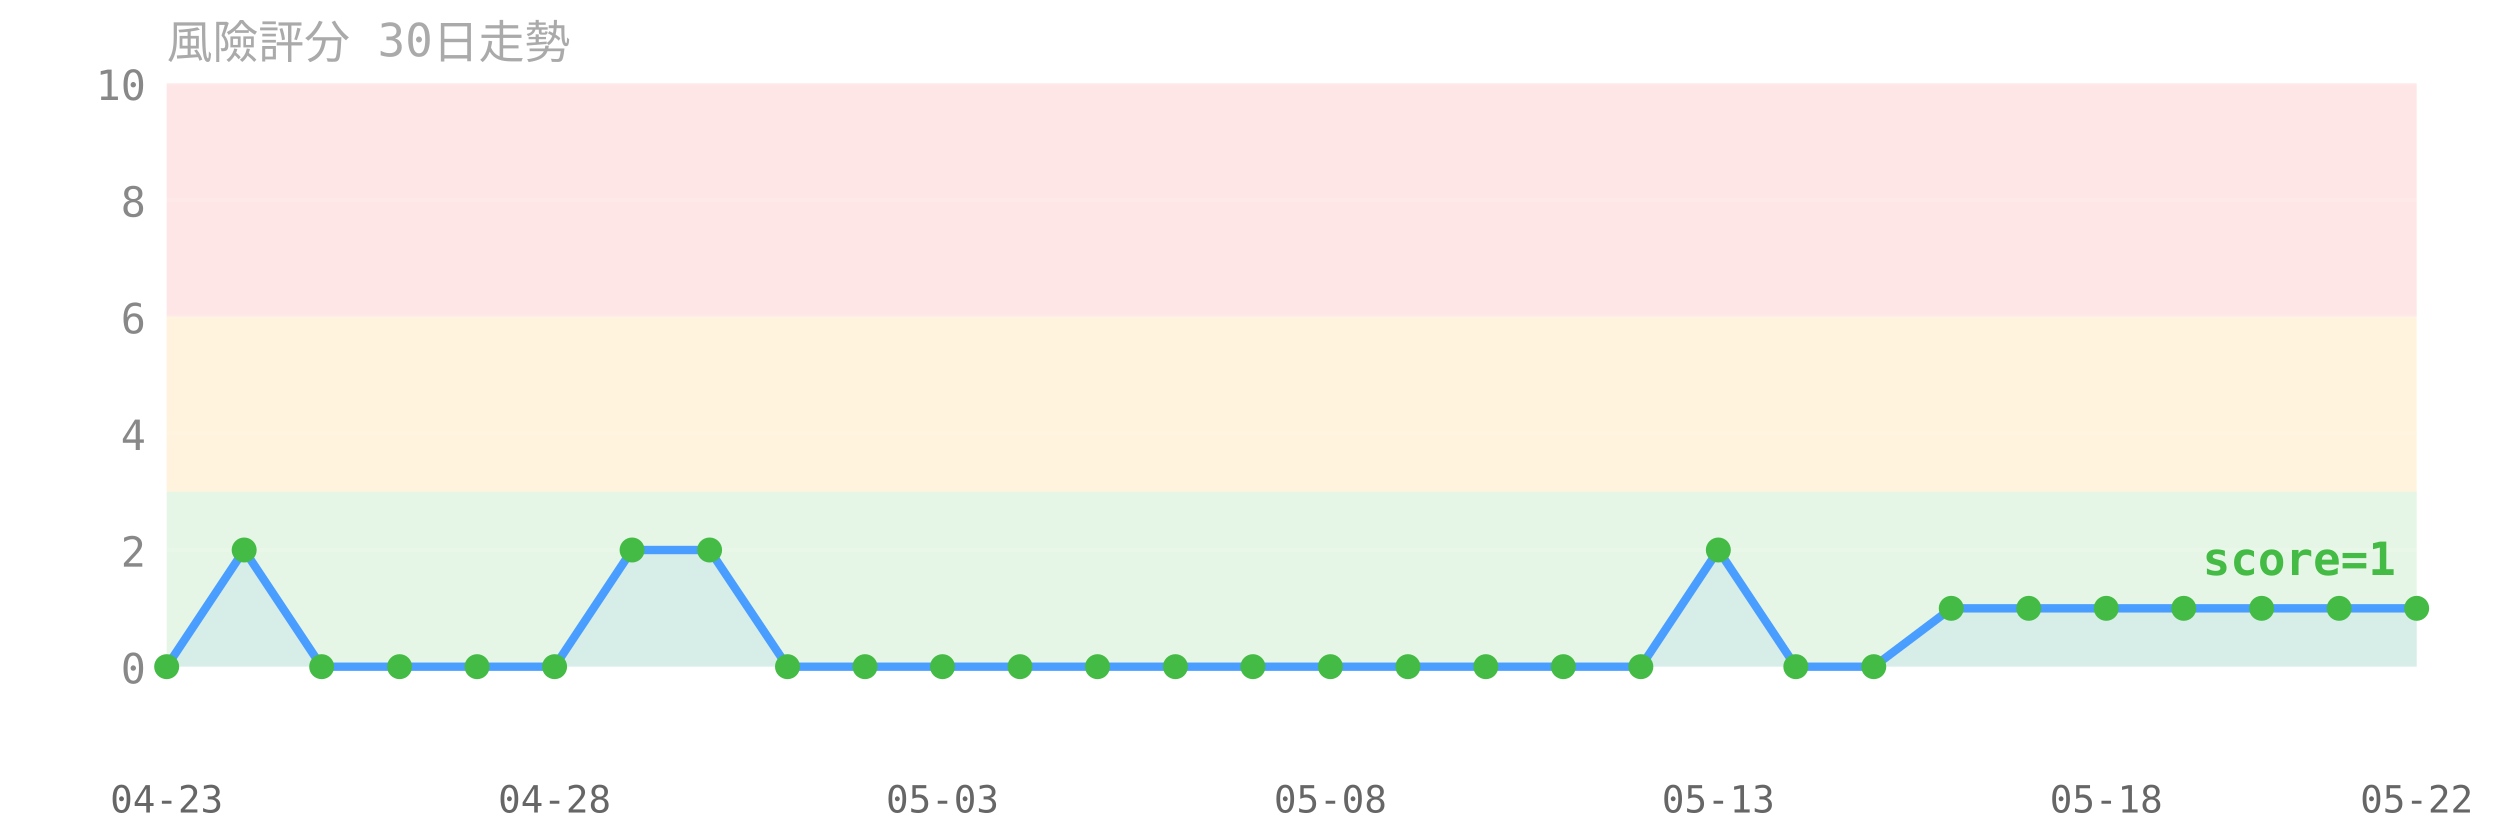
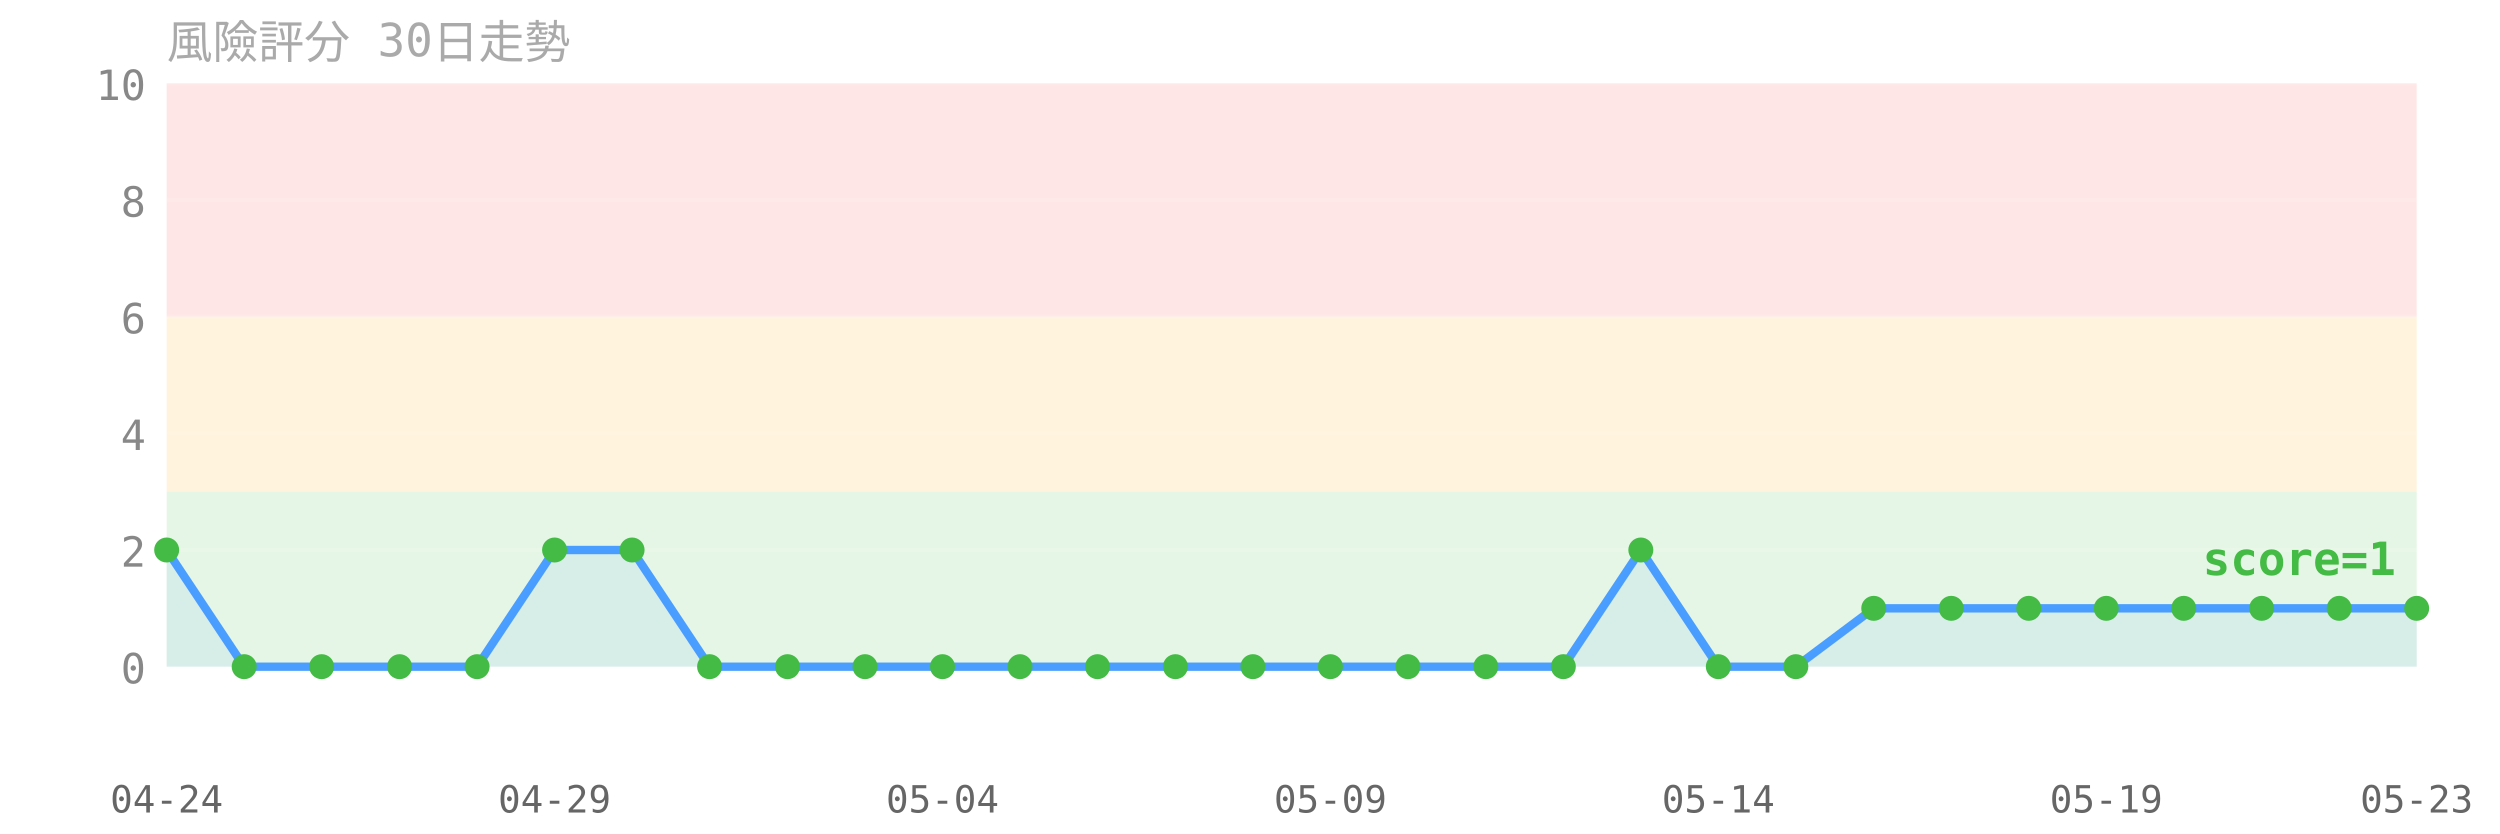
<svg xmlns="http://www.w3.org/2000/svg" width="600" height="200" style="background:#0b0f19;font-family:monospace">
  <rect x="40" y="20.0" width="540" height="56.0" fill="#ff444422" />
  <rect x="40" y="76.0" width="540" height="42.0" fill="#ffaa0022" />
  <rect x="40" y="118.0" width="540" height="42.0" fill="#44bb4422" />
  <line x1="40" y1="160.0" x2="580" y2="160.0" stroke="#ffffff18" stroke-width="1" />
  <text x="35" y="164.0" fill="#888" font-size="10" text-anchor="end">0</text>
  <line x1="40" y1="132.0" x2="580" y2="132.0" stroke="#ffffff18" stroke-width="1" />
  <text x="35" y="136.0" fill="#888" font-size="10" text-anchor="end">2</text>
  <line x1="40" y1="104.0" x2="580" y2="104.0" stroke="#ffffff18" stroke-width="1" />
  <text x="35" y="108.0" fill="#888" font-size="10" text-anchor="end">4</text>
  <line x1="40" y1="76.0" x2="580" y2="76.0" stroke="#ffffff18" stroke-width="1" />
  <text x="35" y="80.0" fill="#888" font-size="10" text-anchor="end">6</text>
  <line x1="40" y1="48.0" x2="580" y2="48.0" stroke="#ffffff18" stroke-width="1" />
  <text x="35" y="52.0" fill="#888" font-size="10" text-anchor="end">8</text>
  <line x1="40" y1="20.0" x2="580" y2="20.0" stroke="#ffffff18" stroke-width="1" />
  <text x="35" y="24.0" fill="#888" font-size="10" text-anchor="end">10</text>
-   <polyline points="40.0,160.0 58.6,132.0 77.2,160.0 95.9,160.0 114.5,160.0 133.1,160.0 151.7,132.0 170.3,132.0 189.0,160.0 207.6,160.0 226.2,160.0 244.8,160.0 263.4,160.0 282.1,160.0 300.7,160.0 319.3,160.0 337.9,160.0 356.6,160.0 375.2,160.0 393.8,160.0 412.4,132.0 431.0,160.0 449.7,160.0 468.3,146.0 486.9,146.0 505.5,146.0 524.1,146.0 542.8,146.0 561.4,146.0 580.0,146.0" fill="none" stroke="#4a9eff" stroke-width="2" stroke-linejoin="round" />
-   <polygon points="40.0,160.0 40.0,160.0 58.6,132.0 77.2,160.0 95.9,160.0 114.5,160.0 133.1,160.0 151.7,132.0 170.3,132.0 189.0,160.0 207.6,160.0 226.2,160.0 244.8,160.0 263.4,160.0 282.1,160.0 300.7,160.0 319.3,160.0 337.9,160.0 356.6,160.0 375.2,160.0 393.8,160.0 412.4,132.0 431.0,160.0 449.7,160.0 468.3,146.0 486.9,146.0 505.5,146.0 524.1,146.0 542.8,146.0 561.4,146.0 580.0,146.0 580.0,160.0" fill="#4a9eff18" />
-   <circle cx="40.0" cy="160.0" r="3" fill="#44bb44" />
-   <circle cx="58.6" cy="132.0" r="3" fill="#44bb44" />
+   <polyline points="40.0,132.0 58.6,160.0 77.2,160.0 95.9,160.0 114.5,160.0 133.1,132.0 151.7,132.0 170.3,160.0 189.0,160.0 207.6,160.0 226.2,160.0 244.8,160.0 263.4,160.0 282.1,160.0 300.7,160.0 319.3,160.0 337.9,160.0 356.6,160.0 375.2,160.0 393.8,132.0 412.4,160.0 431.0,160.0 449.7,146.0 468.3,146.0 486.9,146.0 505.5,146.0 524.1,146.0 542.8,146.0 561.4,146.0 580.0,146.0" fill="none" stroke="#4a9eff" stroke-width="2" stroke-linejoin="round" />
+   <polygon points="40.0,160.0 40.0,132.0 58.6,160.0 77.2,160.0 95.9,160.0 114.5,160.0 133.1,132.0 151.7,132.0 170.3,160.0 189.0,160.0 207.6,160.0 226.2,160.0 244.8,160.0 263.4,160.0 282.1,160.0 300.7,160.0 319.3,160.0 337.9,160.0 356.6,160.0 375.2,160.0 393.8,132.0 412.4,160.0 431.0,160.0 449.7,146.0 468.3,146.0 486.9,146.0 505.5,146.0 524.1,146.0 542.8,146.0 561.4,146.0 580.0,146.0 580.0,160.0" fill="#4a9eff18" />
+   <circle cx="40.0" cy="132.0" r="3" fill="#44bb44" />
+   <circle cx="58.6" cy="160.0" r="3" fill="#44bb44" />
  <circle cx="77.2" cy="160.0" r="3" fill="#44bb44" />
  <circle cx="95.9" cy="160.0" r="3" fill="#44bb44" />
  <circle cx="114.5" cy="160.0" r="3" fill="#44bb44" />
-   <circle cx="133.1" cy="160.0" r="3" fill="#44bb44" />
+   <circle cx="133.1" cy="132.0" r="3" fill="#44bb44" />
  <circle cx="151.7" cy="132.0" r="3" fill="#44bb44" />
-   <circle cx="170.3" cy="132.0" r="3" fill="#44bb44" />
+   <circle cx="170.3" cy="160.0" r="3" fill="#44bb44" />
  <circle cx="189.0" cy="160.0" r="3" fill="#44bb44" />
  <circle cx="207.6" cy="160.0" r="3" fill="#44bb44" />
  <circle cx="226.2" cy="160.0" r="3" fill="#44bb44" />
  <circle cx="244.8" cy="160.0" r="3" fill="#44bb44" />
  <circle cx="263.4" cy="160.0" r="3" fill="#44bb44" />
  <circle cx="282.1" cy="160.0" r="3" fill="#44bb44" />
  <circle cx="300.7" cy="160.0" r="3" fill="#44bb44" />
  <circle cx="319.3" cy="160.0" r="3" fill="#44bb44" />
  <circle cx="337.9" cy="160.0" r="3" fill="#44bb44" />
  <circle cx="356.6" cy="160.0" r="3" fill="#44bb44" />
  <circle cx="375.2" cy="160.0" r="3" fill="#44bb44" />
-   <circle cx="393.8" cy="160.0" r="3" fill="#44bb44" />
-   <circle cx="412.4" cy="132.0" r="3" fill="#44bb44" />
+   <circle cx="393.8" cy="132.0" r="3" fill="#44bb44" />
+   <circle cx="412.4" cy="160.0" r="3" fill="#44bb44" />
  <circle cx="431.0" cy="160.0" r="3" fill="#44bb44" />
-   <circle cx="449.7" cy="160.0" r="3" fill="#44bb44" />
+   <circle cx="449.7" cy="146.0" r="3" fill="#44bb44" />
  <circle cx="468.3" cy="146.0" r="3" fill="#44bb44" />
  <circle cx="486.9" cy="146.0" r="3" fill="#44bb44" />
  <circle cx="505.5" cy="146.0" r="3" fill="#44bb44" />
  <circle cx="524.1" cy="146.0" r="3" fill="#44bb44" />
  <circle cx="542.8" cy="146.0" r="3" fill="#44bb44" />
  <circle cx="561.4" cy="146.0" r="3" fill="#44bb44" />
  <circle cx="580.0" cy="146.0" r="3" fill="#44bb44" />
-   <text x="40.0" y="195" fill="#666" font-size="9" text-anchor="middle">04-23</text>
-   <text x="133.1" y="195" fill="#666" font-size="9" text-anchor="middle">04-28</text>
-   <text x="226.2" y="195" fill="#666" font-size="9" text-anchor="middle">05-03</text>
-   <text x="319.3" y="195" fill="#666" font-size="9" text-anchor="middle">05-08</text>
-   <text x="412.4" y="195" fill="#666" font-size="9" text-anchor="middle">05-13</text>
-   <text x="505.5" y="195" fill="#666" font-size="9" text-anchor="middle">05-18</text>
-   <text x="580.0" y="195" fill="#666" font-size="9" text-anchor="middle">05-22</text>
+   <text x="40.0" y="195" fill="#666" font-size="9" text-anchor="middle">04-24</text>
+   <text x="133.1" y="195" fill="#666" font-size="9" text-anchor="middle">04-29</text>
+   <text x="226.2" y="195" fill="#666" font-size="9" text-anchor="middle">05-04</text>
+   <text x="319.3" y="195" fill="#666" font-size="9" text-anchor="middle">05-09</text>
+   <text x="412.4" y="195" fill="#666" font-size="9" text-anchor="middle">05-14</text>
+   <text x="505.5" y="195" fill="#666" font-size="9" text-anchor="middle">05-19</text>
+   <text x="580.0" y="195" fill="#666" font-size="9" text-anchor="middle">05-23</text>
  <text x="575.0" y="138.0" fill="#44bb44" font-size="11" text-anchor="end" font-weight="bold">score=1</text>
  <text x="40" y="14" fill="#aaa" font-size="11">風險評分 30日走勢</text>
</svg>
